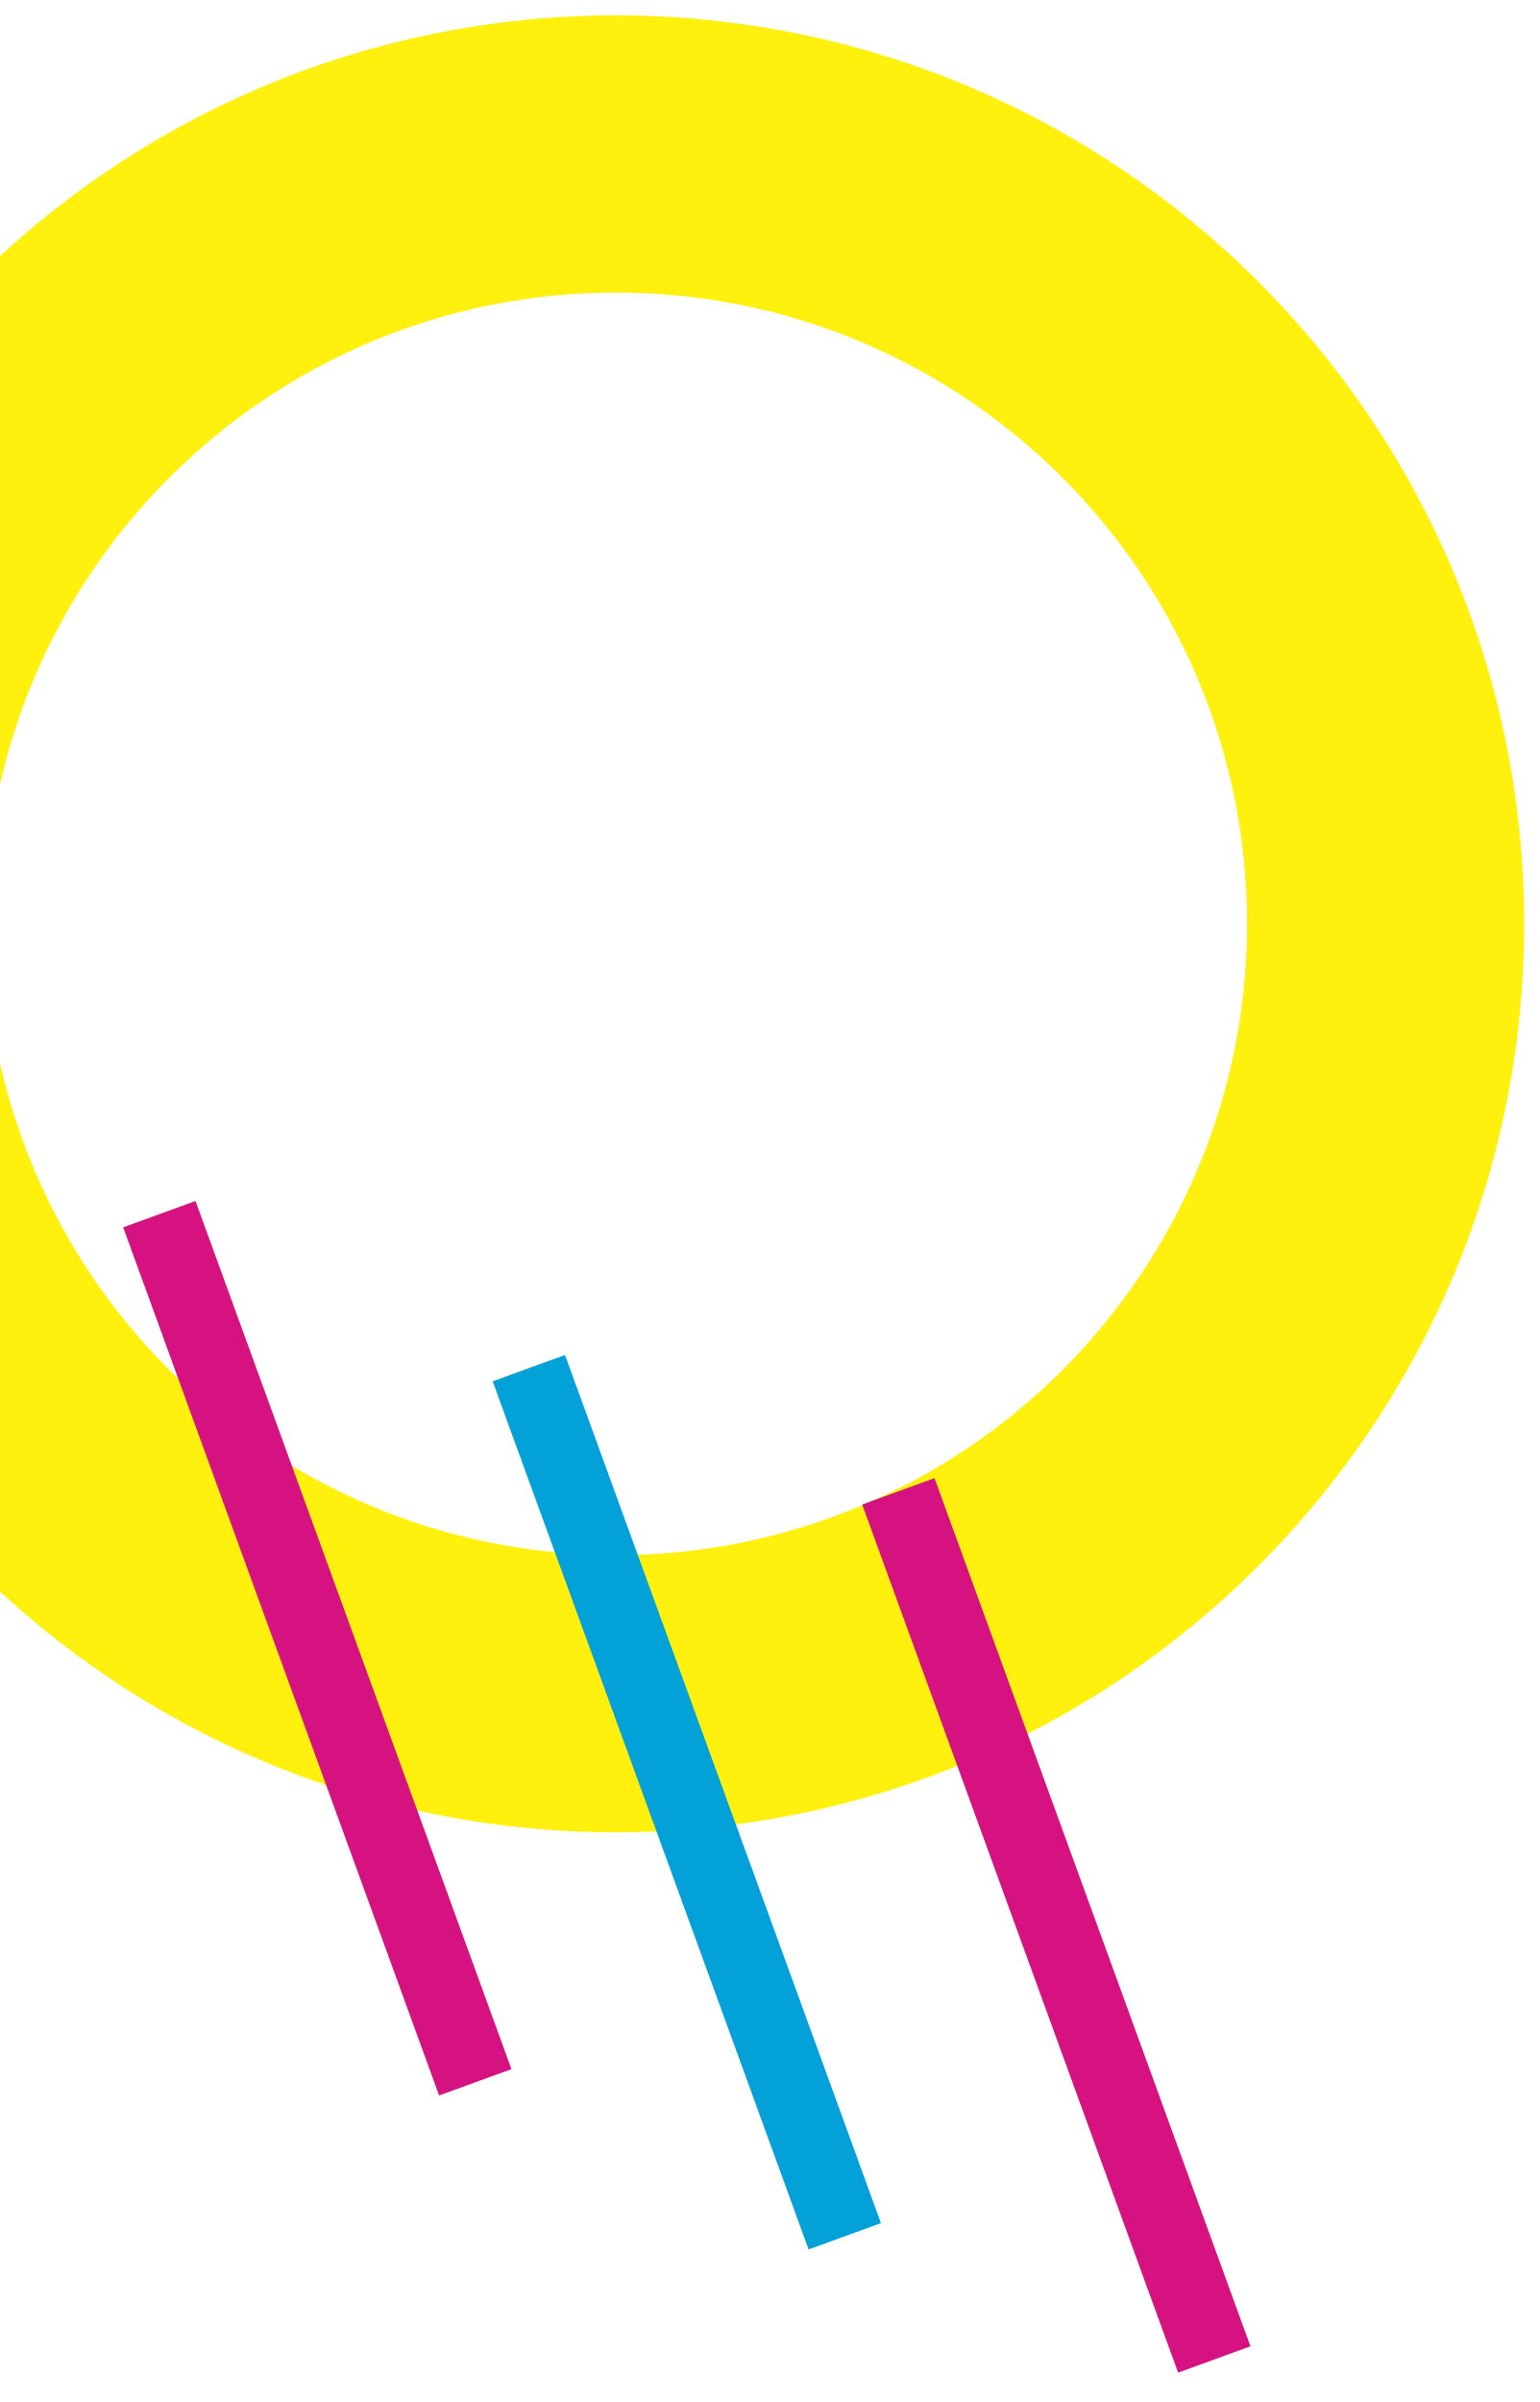
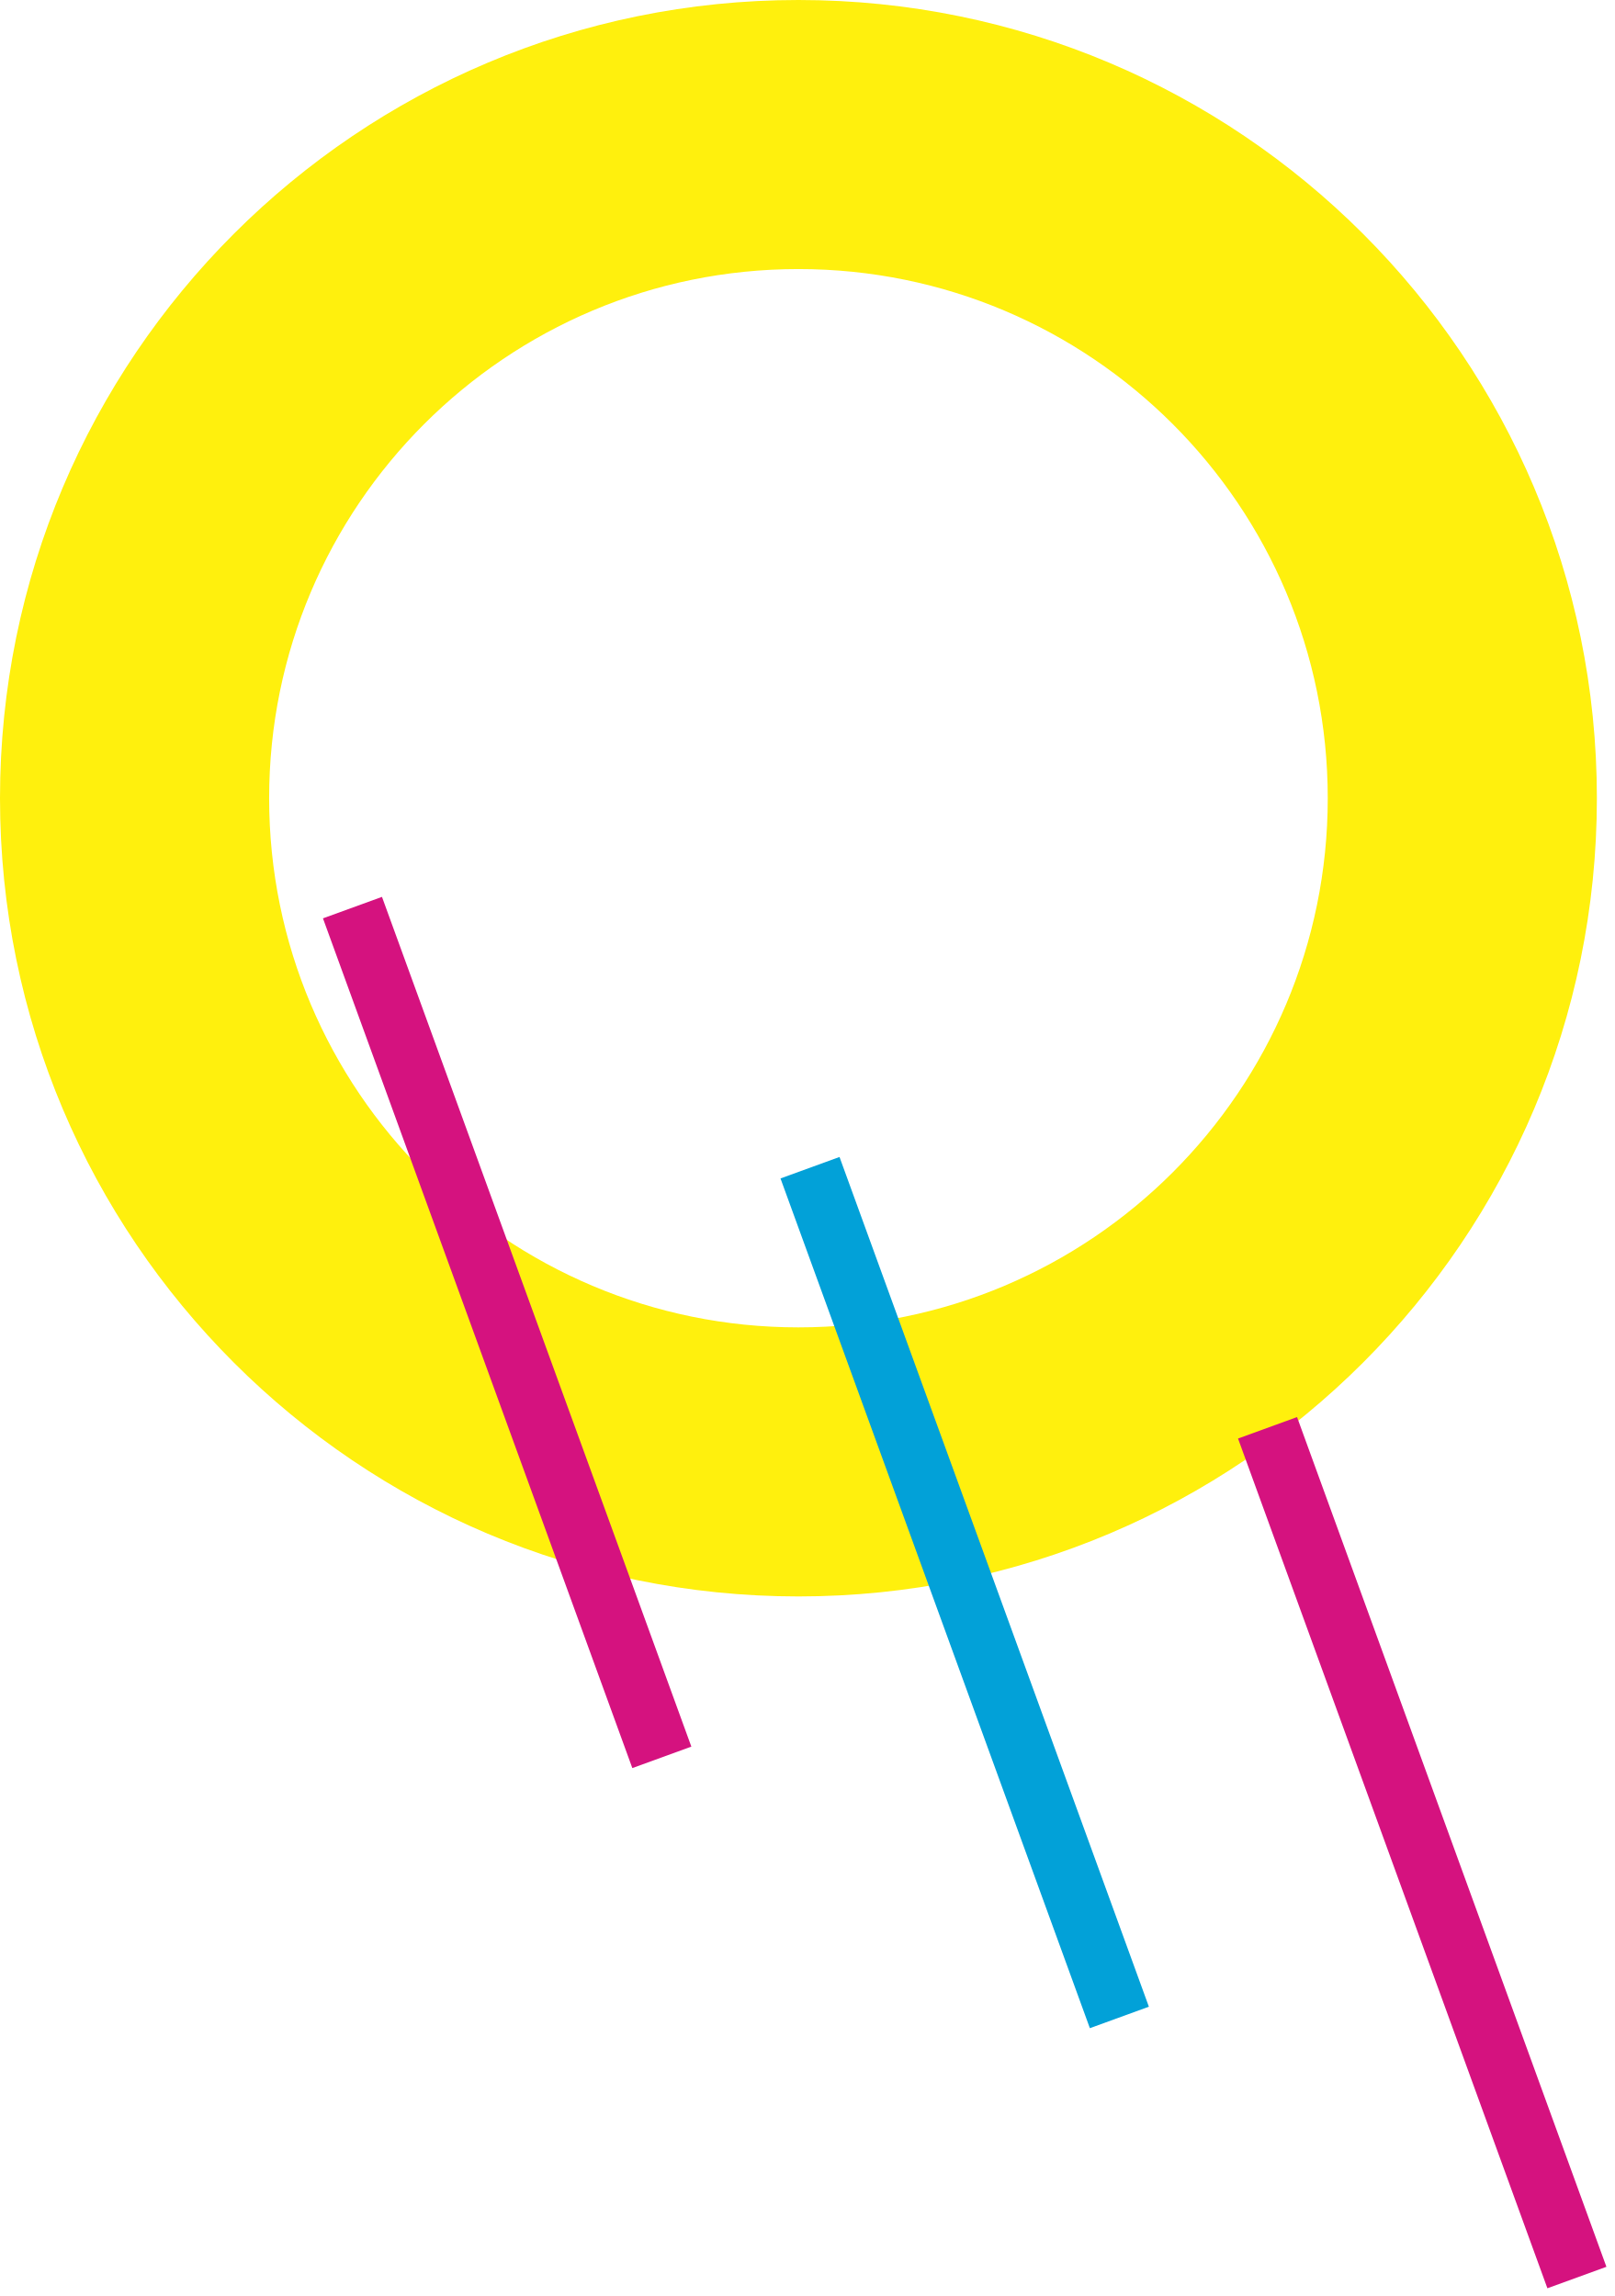
- <svg xmlns="http://www.w3.org/2000/svg" width="50" height="78" viewBox="0 0 50 78" fill="none">
-   <path fill-rule="evenodd" clip-rule="evenodd" d="M20 9.5C8.678 9.5 -0.5 18.678 -0.5 30C-0.5 41.322 8.678 50.5 20 50.5C31.322 50.5 40.5 41.322 40.5 30C40.5 18.678 31.322 9.5 20 9.5ZM-9.5 30C-9.5 13.708 3.708 0.5 20 0.5C36.292 0.5 49.5 13.708 49.5 30C49.5 46.292 36.292 59.5 20 59.5C3.708 59.5 -9.5 46.292 -9.5 30Z" fill="#FFF00D" />
-   <rect x="4" y="39.855" width="2.5" height="30" transform="rotate(-20 4 39.855)" fill="#D5127F" />
-   <rect x="28" y="48.855" width="2.5" height="30" transform="rotate(-20 28 48.855)" fill="#D5127F" />
-   <rect x="16" y="44.855" width="2.5" height="30" transform="rotate(-20 16 44.855)" fill="#02A1D8" />
+ <svg xmlns="http://www.w3.org/2000/svg" width="180" height="256" viewBox="0 0 180 256" fill="none">
+   <path fill-rule="evenodd" clip-rule="evenodd" d="M89 30C56.415 30 30 56.415 30 89C30 121.585 56.415 148 89 148C121.585 148 148 121.585 148 89C148 56.415 121.585 30 89 30ZM0 89C0 39.847 39.847 0 89 0C138.153 0 178 39.847 178 89C178 138.153 138.153 178 89 178C39.847 178 0 138.153 0 89Z" fill="#FFF00D" />
+   <rect x="36" y="102.394" width="7" height="100.825" transform="rotate(-20 36 102.394)" fill="#D5127F" />
+   <rect x="87" y="131.394" width="7" height="100.825" transform="rotate(-20 87 131.394)" fill="#02A1D8" />
+   <rect x="138" y="160.394" width="7" height="100.825" transform="rotate(-20 138 160.394)" fill="#D5127F" />
</svg>
